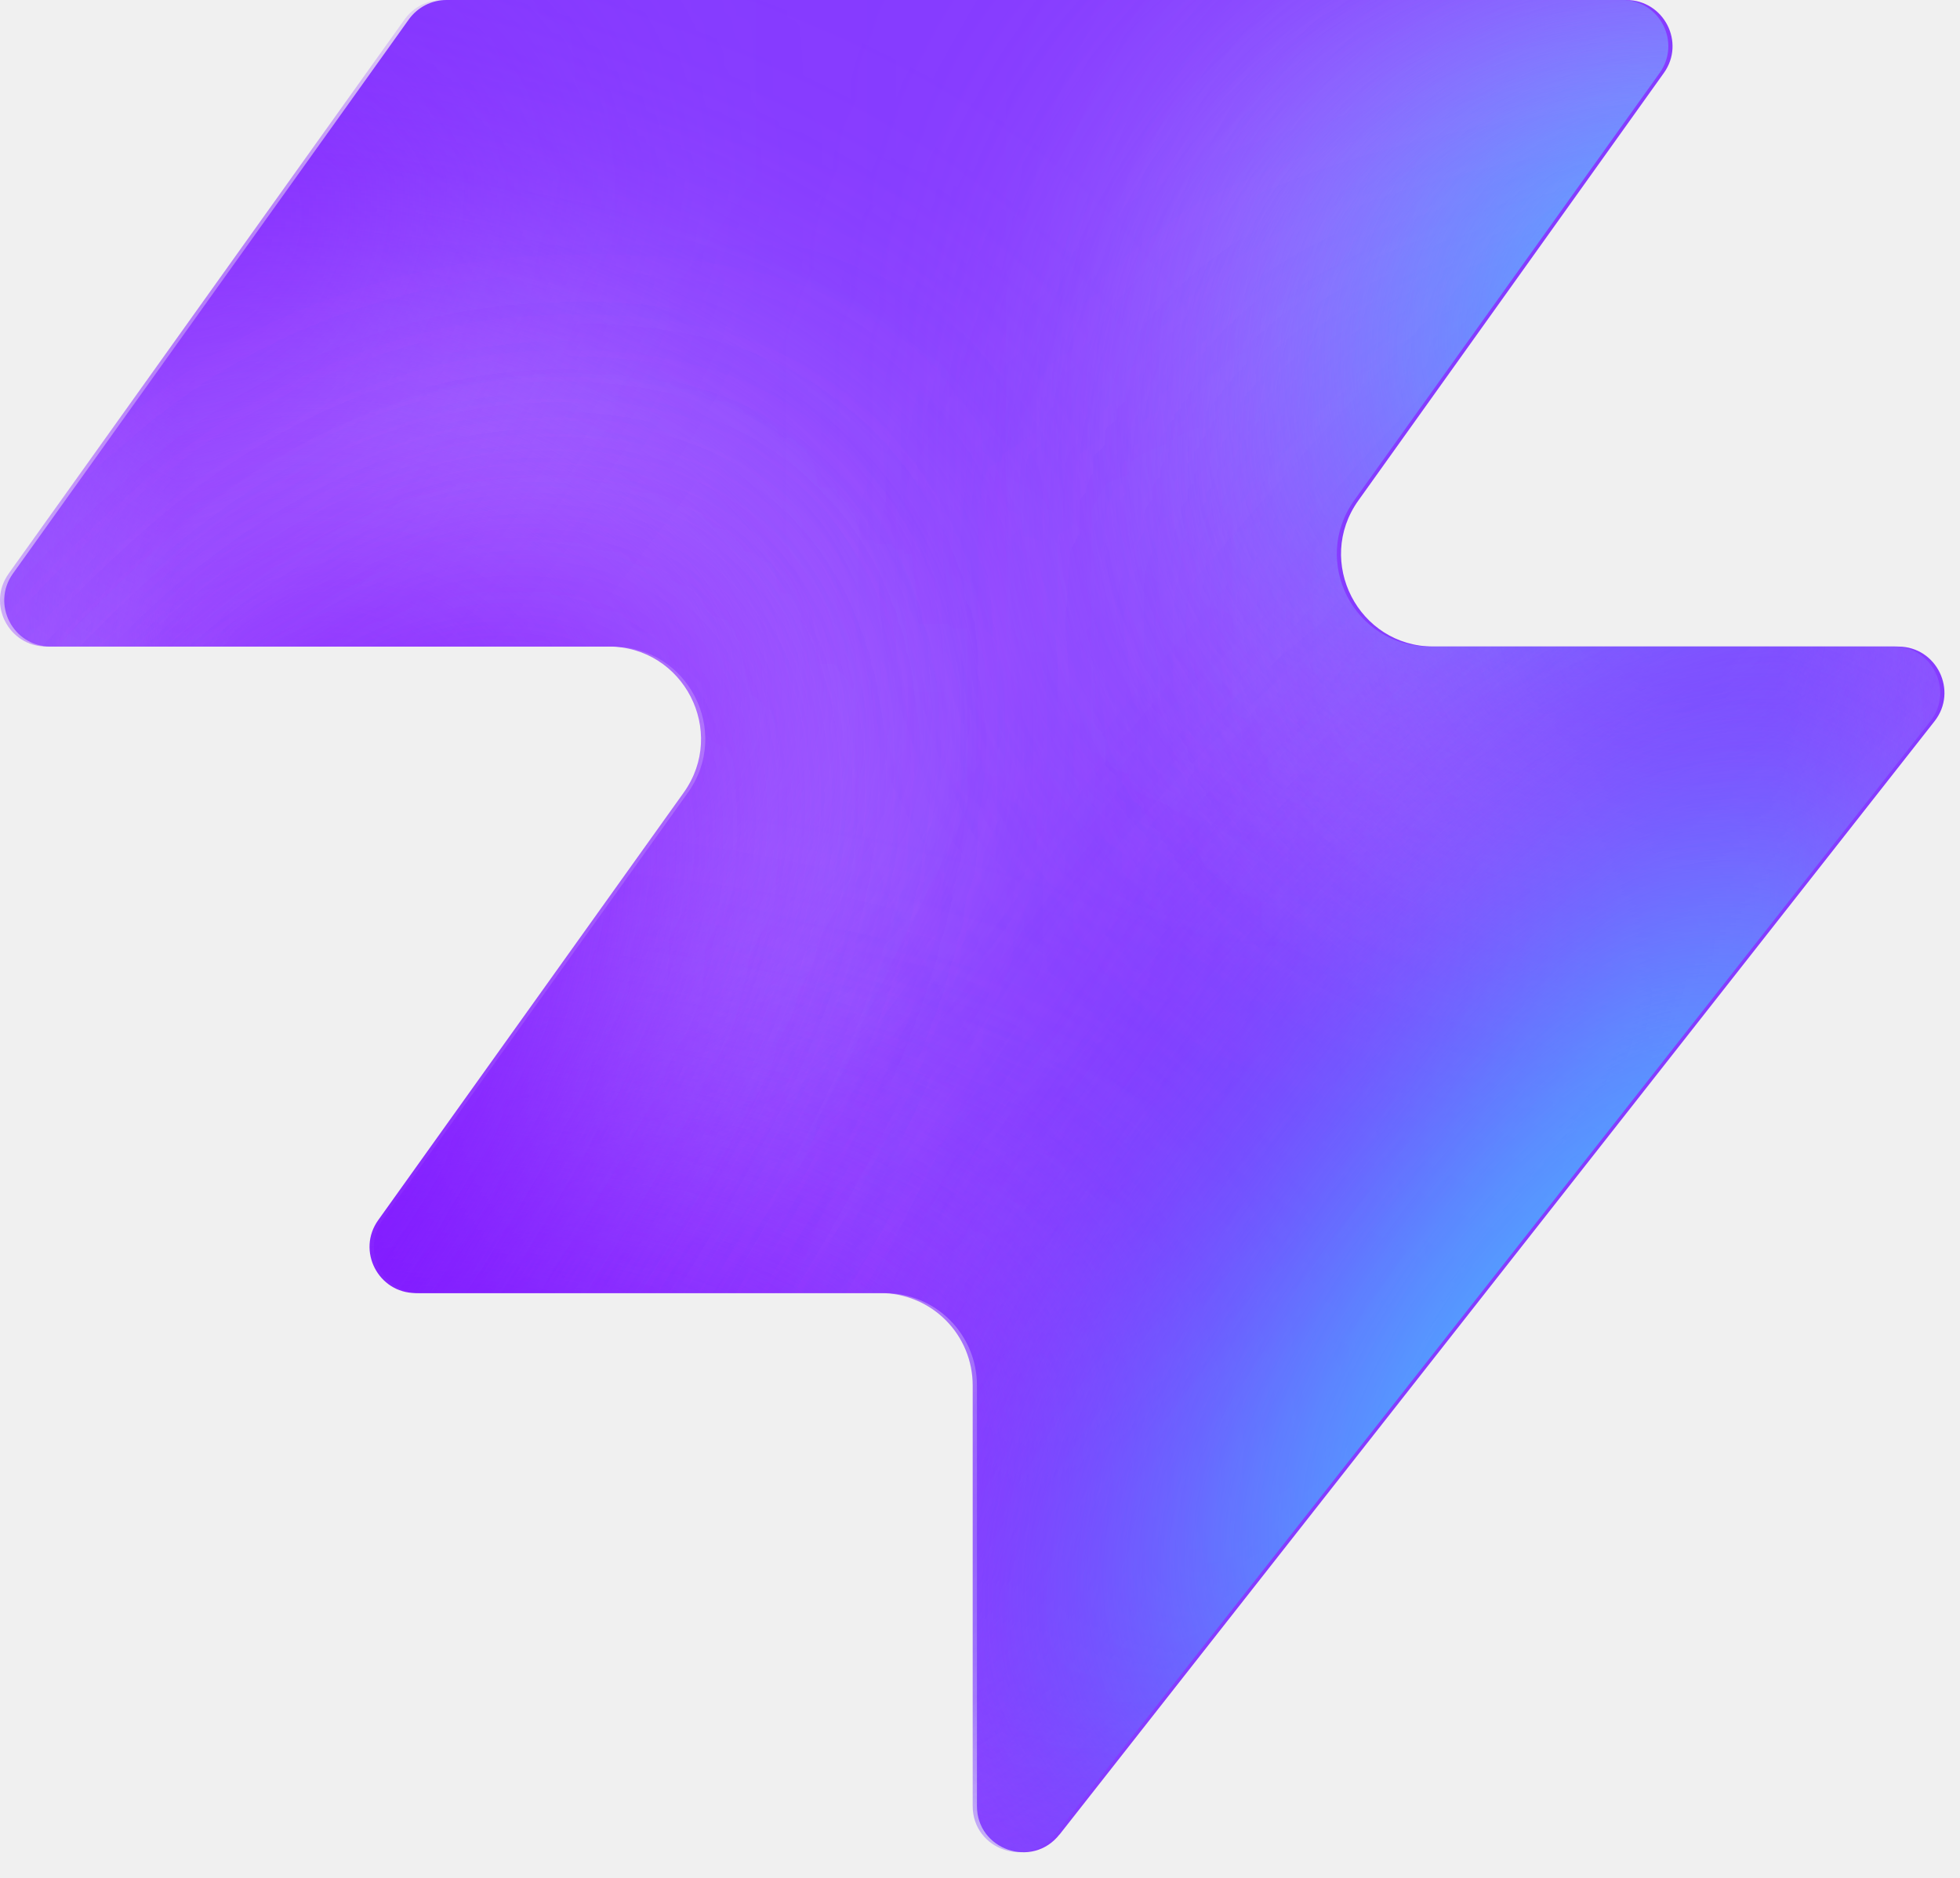
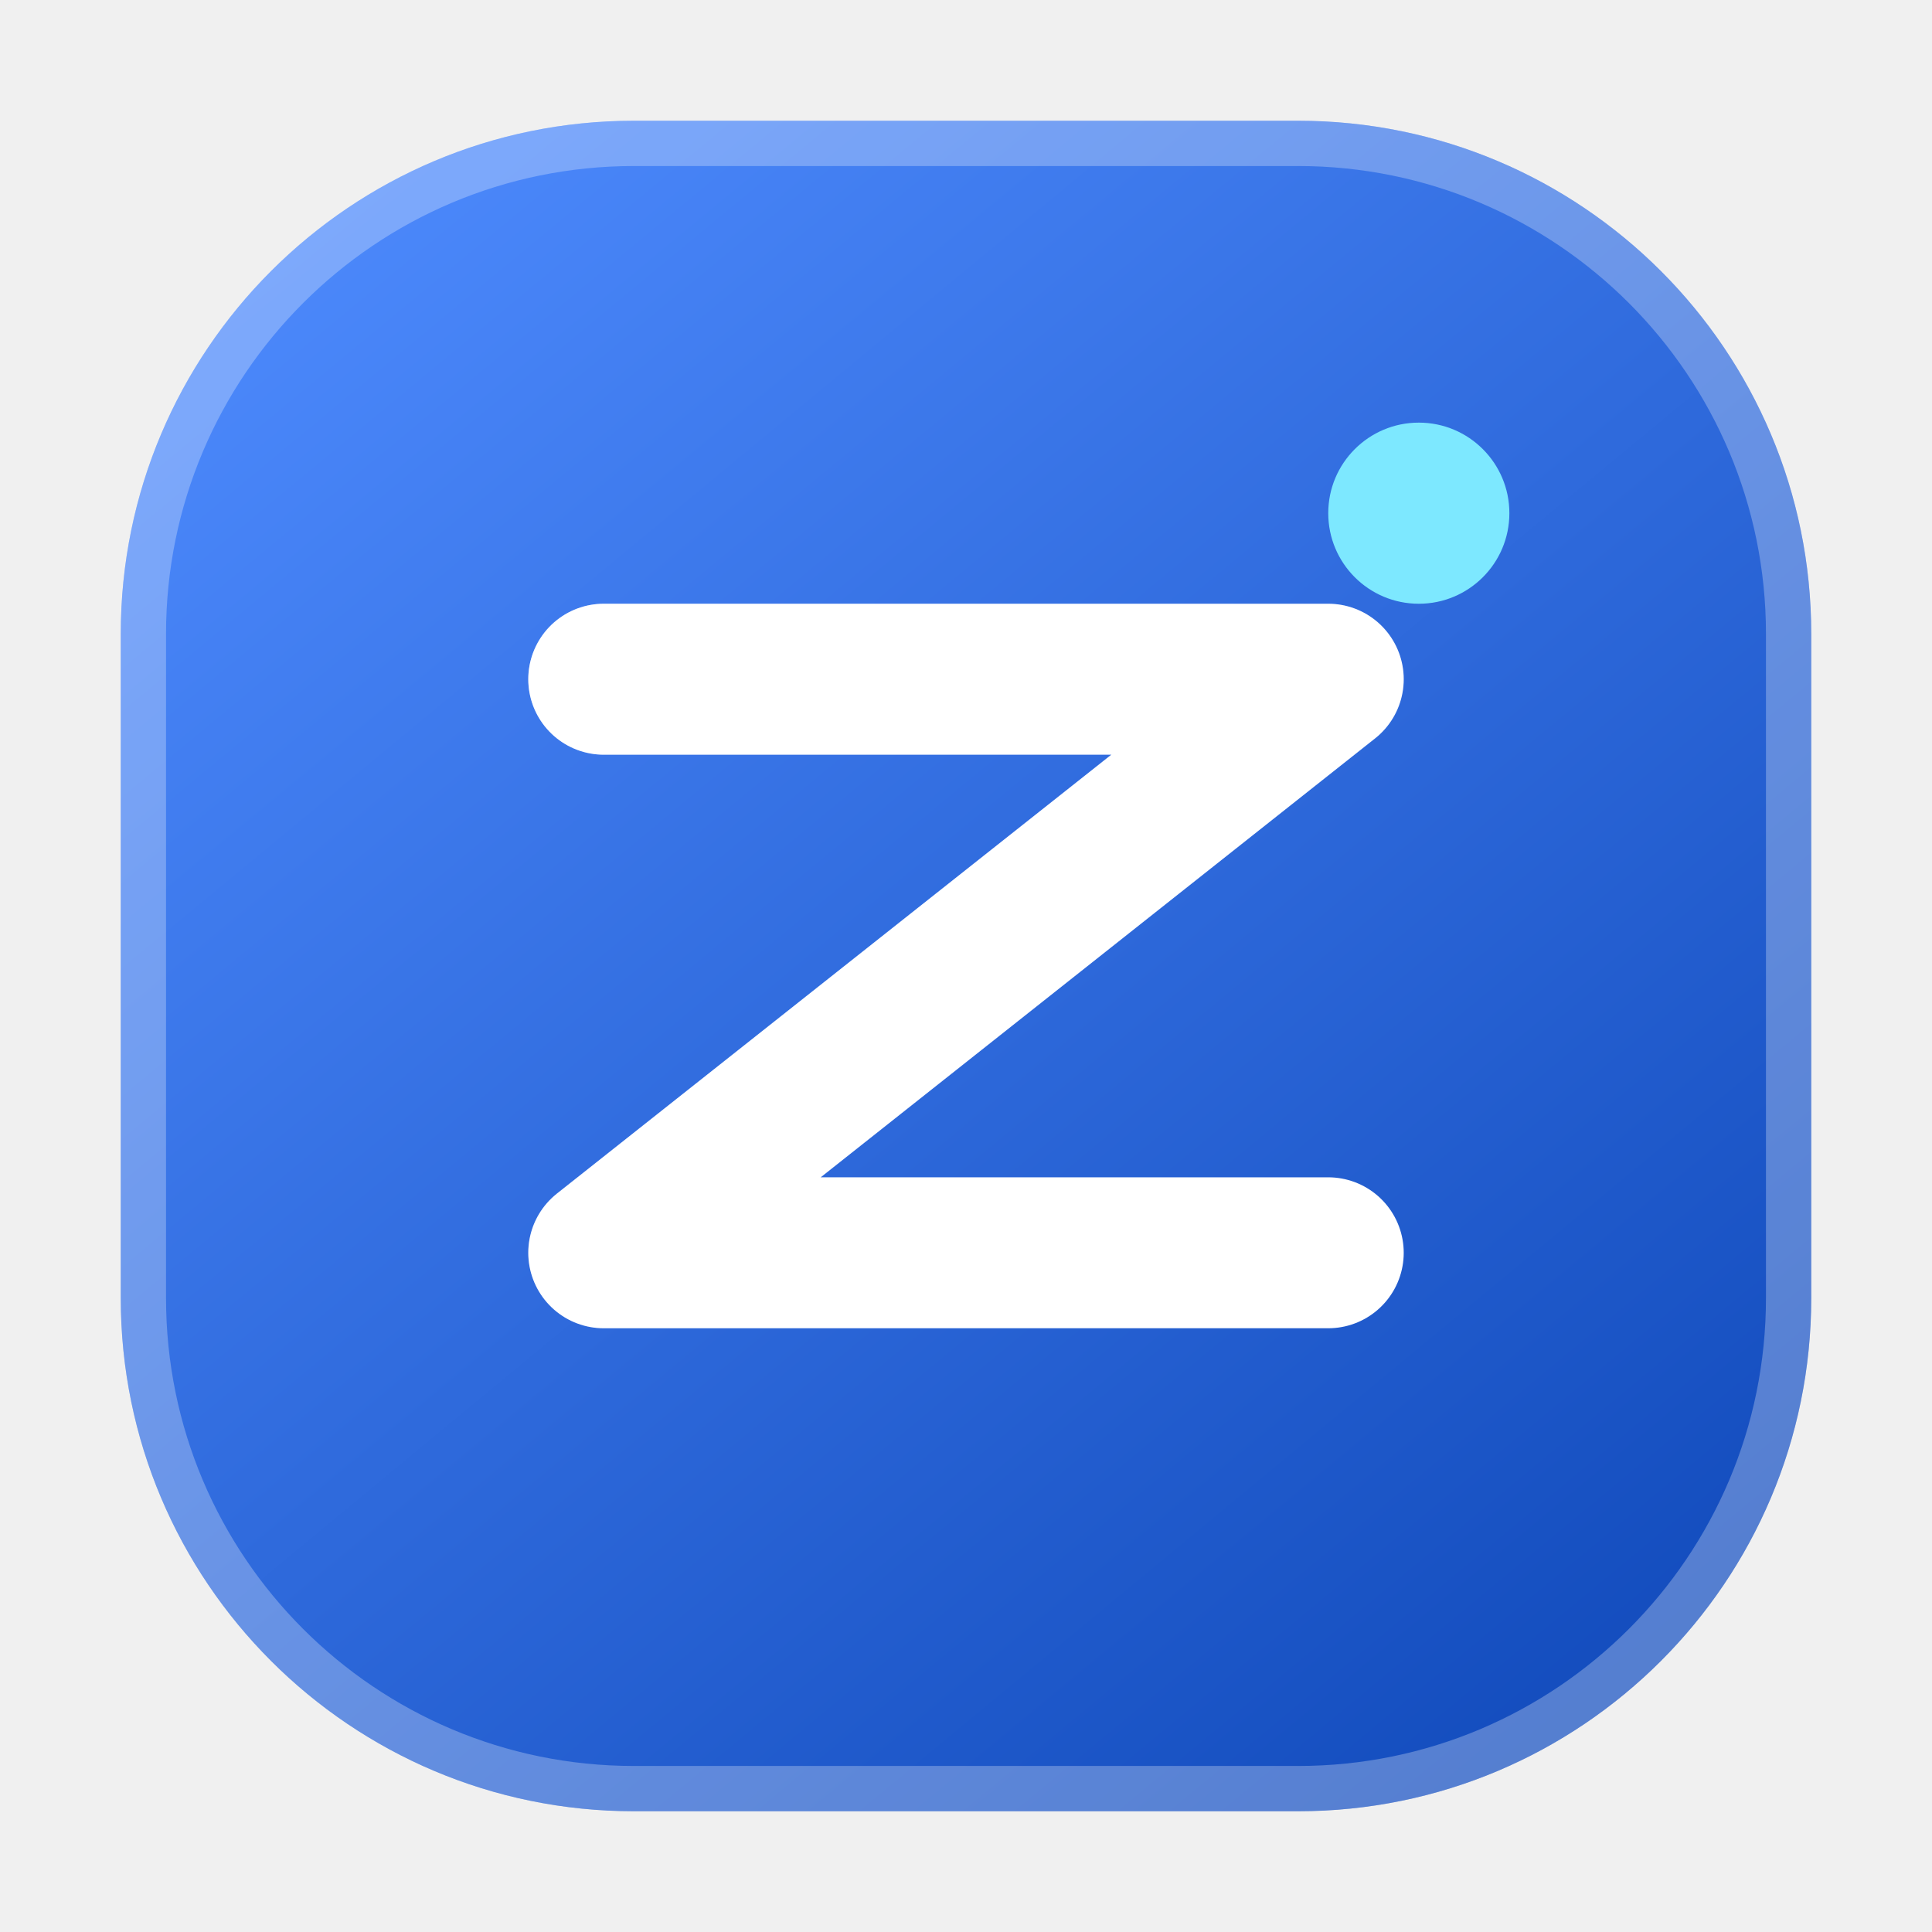
- <svg xmlns="http://www.w3.org/2000/svg" width="48" height="46" fill="none" viewBox="0 0 48 46">
-   <path fill="#863bff" d="M25.946 44.938c-.664.845-2.021.375-2.021-.698V33.937a2.26 2.26 0 0 0-2.262-2.262H10.287c-.92 0-1.456-1.04-.92-1.788l7.48-10.471c1.07-1.497 0-3.578-1.842-3.578H1.237c-.92 0-1.456-1.04-.92-1.788L10.013.474c.214-.297.556-.474.92-.474h28.894c.92 0 1.456 1.04.92 1.788l-7.48 10.471c-1.07 1.498 0 3.579 1.842 3.579h11.377c.943 0 1.473 1.088.89 1.83L25.947 44.94z" style="fill:#863bff;fill:color(display-p3 .525 .23 1);fill-opacity:1" />
-   <mask id="a" width="48" height="46" x="0" y="0" maskUnits="userSpaceOnUse" style="mask-type:alpha">
-     <path fill="#000" d="M25.842 44.938c-.664.844-2.021.375-2.021-.698V33.937a2.26 2.26 0 0 0-2.262-2.262H10.183c-.92 0-1.456-1.04-.92-1.788l7.48-10.471c1.07-1.498 0-3.579-1.842-3.579H1.133c-.92 0-1.456-1.04-.92-1.787L9.91.473c.214-.297.556-.474.92-.474h28.894c.92 0 1.456 1.04.92 1.788l-7.48 10.471c-1.07 1.498 0 3.578 1.842 3.578h11.377c.943 0 1.473 1.088.89 1.832L25.843 44.94z" style="fill:#000;fill-opacity:1" />
-   </mask>
-   <g mask="url(#a)">
-     <g filter="url(#b)">
-       <ellipse cx="5.508" cy="14.704" fill="#ede6ff" rx="5.508" ry="14.704" style="fill:#ede6ff;fill:color(display-p3 .927 .903 1);fill-opacity:1" transform="matrix(.00324 1 1 -.00324 -4.47 31.516)" />
-     </g>
-     <g filter="url(#c)">
-       <ellipse cx="10.399" cy="29.851" fill="#ede6ff" rx="10.399" ry="29.851" style="fill:#ede6ff;fill:color(display-p3 .927 .903 1);fill-opacity:1" transform="matrix(.00324 1 1 -.00324 -39.328 7.883)" />
-     </g>
-     <g filter="url(#d)">
-       <ellipse cx="5.508" cy="30.487" fill="#7e14ff" rx="5.508" ry="30.487" style="fill:#7e14ff;fill:color(display-p3 .492 .077 1);fill-opacity:1" transform="rotate(89.814 -25.913 -14.639)scale(1 -1)" />
-     </g>
-     <g filter="url(#e)">
-       <ellipse cx="5.508" cy="30.599" fill="#7e14ff" rx="5.508" ry="30.599" style="fill:#7e14ff;fill:color(display-p3 .492 .077 1);fill-opacity:1" transform="rotate(89.814 -32.644 -3.334)scale(1 -1)" />
-     </g>
-     <g filter="url(#f)">
-       <ellipse cx="5.508" cy="30.599" fill="#7e14ff" rx="5.508" ry="30.599" style="fill:#7e14ff;fill:color(display-p3 .492 .077 1);fill-opacity:1" transform="matrix(.00324 1 1 -.00324 -34.34 30.47)" />
-     </g>
-     <g filter="url(#g)">
-       <ellipse cx="14.072" cy="22.078" fill="#ede6ff" rx="14.072" ry="22.078" style="fill:#ede6ff;fill:color(display-p3 .927 .903 1);fill-opacity:1" transform="rotate(93.35 24.506 48.493)scale(-1 1)" />
-     </g>
-     <g filter="url(#h)">
-       <ellipse cx="3.47" cy="21.501" fill="#7e14ff" rx="3.47" ry="21.501" style="fill:#7e14ff;fill:color(display-p3 .492 .077 1);fill-opacity:1" transform="rotate(89.009 28.708 47.59)scale(-1 1)" />
-     </g>
-     <g filter="url(#i)">
-       <ellipse cx="3.47" cy="21.501" fill="#7e14ff" rx="3.47" ry="21.501" style="fill:#7e14ff;fill:color(display-p3 .492 .077 1);fill-opacity:1" transform="rotate(89.009 28.708 47.59)scale(-1 1)" />
-     </g>
-     <g filter="url(#j)">
-       <ellipse cx=".387" cy="8.972" fill="#7e14ff" rx="4.407" ry="29.108" style="fill:#7e14ff;fill:color(display-p3 .492 .077 1);fill-opacity:1" transform="rotate(39.51 .387 8.972)" />
-     </g>
-     <g filter="url(#k)">
-       <ellipse cx="47.523" cy="-6.092" fill="#7e14ff" rx="4.407" ry="29.108" style="fill:#7e14ff;fill:color(display-p3 .492 .077 1);fill-opacity:1" transform="rotate(37.892 47.523 -6.092)" />
-     </g>
-     <g filter="url(#l)">
-       <ellipse cx="41.412" cy="6.333" fill="#47bfff" rx="5.971" ry="9.665" style="fill:#47bfff;fill:color(display-p3 .28 .748 1);fill-opacity:1" transform="rotate(37.892 41.412 6.333)" />
-     </g>
-     <g filter="url(#m)">
-       <ellipse cx="-1.879" cy="38.332" fill="#7e14ff" rx="4.407" ry="29.108" style="fill:#7e14ff;fill:color(display-p3 .492 .077 1);fill-opacity:1" transform="rotate(37.892 -1.88 38.332)" />
-     </g>
-     <g filter="url(#n)">
-       <ellipse cx="-1.879" cy="38.332" fill="#7e14ff" rx="4.407" ry="29.108" style="fill:#7e14ff;fill:color(display-p3 .492 .077 1);fill-opacity:1" transform="rotate(37.892 -1.88 38.332)" />
-     </g>
-     <g filter="url(#o)">
-       <ellipse cx="35.651" cy="29.907" fill="#7e14ff" rx="4.407" ry="29.108" style="fill:#7e14ff;fill:color(display-p3 .492 .077 1);fill-opacity:1" transform="rotate(37.892 35.651 29.907)" />
-     </g>
-     <g filter="url(#p)">
-       <ellipse cx="38.418" cy="32.4" fill="#47bfff" rx="5.971" ry="15.297" style="fill:#47bfff;fill:color(display-p3 .28 .748 1);fill-opacity:1" transform="rotate(37.892 38.418 32.4)" />
-     </g>
-   </g>
+ <svg xmlns="http://www.w3.org/2000/svg" width="64" height="64" viewBox="0 0 64 64" fill="none">
  <defs>
-     <filter id="b" width="60.045" height="41.654" x="-19.77" y="16.149" color-interpolation-filters="sRGB" filterUnits="userSpaceOnUse">
-       <feFlood flood-opacity="0" result="BackgroundImageFix" />
-       <feBlend in="SourceGraphic" in2="BackgroundImageFix" result="shape" />
-       <feGaussianBlur result="effect1_foregroundBlur_2002_17158" stdDeviation="7.659" />
-     </filter>
-     <filter id="c" width="90.34" height="51.437" x="-54.613" y="-7.533" color-interpolation-filters="sRGB" filterUnits="userSpaceOnUse">
-       <feFlood flood-opacity="0" result="BackgroundImageFix" />
-       <feBlend in="SourceGraphic" in2="BackgroundImageFix" result="shape" />
-       <feGaussianBlur result="effect1_foregroundBlur_2002_17158" stdDeviation="7.659" />
-     </filter>
-     <filter id="d" width="79.355" height="29.4" x="-49.64" y="2.03" color-interpolation-filters="sRGB" filterUnits="userSpaceOnUse">
-       <feFlood flood-opacity="0" result="BackgroundImageFix" />
-       <feBlend in="SourceGraphic" in2="BackgroundImageFix" result="shape" />
-       <feGaussianBlur result="effect1_foregroundBlur_2002_17158" stdDeviation="4.596" />
-     </filter>
-     <filter id="e" width="79.579" height="29.4" x="-45.045" y="20.029" color-interpolation-filters="sRGB" filterUnits="userSpaceOnUse">
-       <feFlood flood-opacity="0" result="BackgroundImageFix" />
-       <feBlend in="SourceGraphic" in2="BackgroundImageFix" result="shape" />
-       <feGaussianBlur result="effect1_foregroundBlur_2002_17158" stdDeviation="4.596" />
-     </filter>
-     <filter id="f" width="79.579" height="29.4" x="-43.513" y="21.178" color-interpolation-filters="sRGB" filterUnits="userSpaceOnUse">
-       <feFlood flood-opacity="0" result="BackgroundImageFix" />
-       <feBlend in="SourceGraphic" in2="BackgroundImageFix" result="shape" />
-       <feGaussianBlur result="effect1_foregroundBlur_2002_17158" stdDeviation="4.596" />
-     </filter>
-     <filter id="g" width="74.749" height="58.852" x="15.756" y="-17.901" color-interpolation-filters="sRGB" filterUnits="userSpaceOnUse">
-       <feFlood flood-opacity="0" result="BackgroundImageFix" />
-       <feBlend in="SourceGraphic" in2="BackgroundImageFix" result="shape" />
-       <feGaussianBlur result="effect1_foregroundBlur_2002_17158" stdDeviation="7.659" />
-     </filter>
-     <filter id="h" width="61.377" height="25.362" x="23.548" y="2.284" color-interpolation-filters="sRGB" filterUnits="userSpaceOnUse">
-       <feFlood flood-opacity="0" result="BackgroundImageFix" />
-       <feBlend in="SourceGraphic" in2="BackgroundImageFix" result="shape" />
-       <feGaussianBlur result="effect1_foregroundBlur_2002_17158" stdDeviation="4.596" />
-     </filter>
-     <filter id="i" width="61.377" height="25.362" x="23.548" y="2.284" color-interpolation-filters="sRGB" filterUnits="userSpaceOnUse">
-       <feFlood flood-opacity="0" result="BackgroundImageFix" />
-       <feBlend in="SourceGraphic" in2="BackgroundImageFix" result="shape" />
-       <feGaussianBlur result="effect1_foregroundBlur_2002_17158" stdDeviation="4.596" />
-     </filter>
-     <filter id="j" width="56.045" height="63.649" x="-27.636" y="-22.853" color-interpolation-filters="sRGB" filterUnits="userSpaceOnUse">
-       <feFlood flood-opacity="0" result="BackgroundImageFix" />
-       <feBlend in="SourceGraphic" in2="BackgroundImageFix" result="shape" />
-       <feGaussianBlur result="effect1_foregroundBlur_2002_17158" stdDeviation="4.596" />
-     </filter>
-     <filter id="k" width="54.814" height="64.646" x="20.116" y="-38.415" color-interpolation-filters="sRGB" filterUnits="userSpaceOnUse">
-       <feFlood flood-opacity="0" result="BackgroundImageFix" />
-       <feBlend in="SourceGraphic" in2="BackgroundImageFix" result="shape" />
-       <feGaussianBlur result="effect1_foregroundBlur_2002_17158" stdDeviation="4.596" />
-     </filter>
-     <filter id="l" width="33.541" height="35.313" x="24.641" y="-11.323" color-interpolation-filters="sRGB" filterUnits="userSpaceOnUse">
-       <feFlood flood-opacity="0" result="BackgroundImageFix" />
-       <feBlend in="SourceGraphic" in2="BackgroundImageFix" result="shape" />
-       <feGaussianBlur result="effect1_foregroundBlur_2002_17158" stdDeviation="4.596" />
-     </filter>
-     <filter id="m" width="54.814" height="64.646" x="-29.286" y="6.009" color-interpolation-filters="sRGB" filterUnits="userSpaceOnUse">
-       <feFlood flood-opacity="0" result="BackgroundImageFix" />
-       <feBlend in="SourceGraphic" in2="BackgroundImageFix" result="shape" />
-       <feGaussianBlur result="effect1_foregroundBlur_2002_17158" stdDeviation="4.596" />
-     </filter>
-     <filter id="n" width="54.814" height="64.646" x="-29.286" y="6.009" color-interpolation-filters="sRGB" filterUnits="userSpaceOnUse">
-       <feFlood flood-opacity="0" result="BackgroundImageFix" />
-       <feBlend in="SourceGraphic" in2="BackgroundImageFix" result="shape" />
-       <feGaussianBlur result="effect1_foregroundBlur_2002_17158" stdDeviation="4.596" />
-     </filter>
-     <filter id="o" width="54.814" height="64.646" x="8.244" y="-2.416" color-interpolation-filters="sRGB" filterUnits="userSpaceOnUse">
-       <feFlood flood-opacity="0" result="BackgroundImageFix" />
-       <feBlend in="SourceGraphic" in2="BackgroundImageFix" result="shape" />
-       <feGaussianBlur result="effect1_foregroundBlur_2002_17158" stdDeviation="4.596" />
-     </filter>
-     <filter id="p" width="39.409" height="43.623" x="18.713" y="10.588" color-interpolation-filters="sRGB" filterUnits="userSpaceOnUse">
-       <feFlood flood-opacity="0" result="BackgroundImageFix" />
-       <feBlend in="SourceGraphic" in2="BackgroundImageFix" result="shape" />
-       <feGaussianBlur result="effect1_foregroundBlur_2002_17158" stdDeviation="4.596" />
-     </filter>
+     <linearGradient id="bg" x1="8" y1="4" x2="56" y2="62" gradientUnits="userSpaceOnUse">
+       <stop stop-color="#4F8CFF" />
+       <stop offset="1" stop-color="#0E47B8" />
+     </linearGradient>
+     <linearGradient id="shine" x1="14" y1="8" x2="44" y2="40" gradientUnits="userSpaceOnUse">
+       <stop stop-color="white" stop-opacity=".55" />
+       <stop offset="1" stop-color="white" stop-opacity="0" />
+     </linearGradient>
  </defs>
+   <rect x="4" y="4" width="56" height="56" rx="17" fill="url(#bg)" />
+   <rect x="4.75" y="4.75" width="54.5" height="54.5" rx="16.25" stroke="white" stroke-opacity=".28" stroke-width="1.5" />
+   <path d="M20 22.5H44L20 41.5H44" stroke="white" stroke-width="5" stroke-linecap="round" stroke-linejoin="round" />
+   <path d="M20 22.5H44L20 41.5H44" stroke="url(#shine)" stroke-width="5" stroke-linecap="round" stroke-linejoin="round" />
+   <circle cx="47" cy="17" r="3" fill="#7DE8FF" />
</svg>
